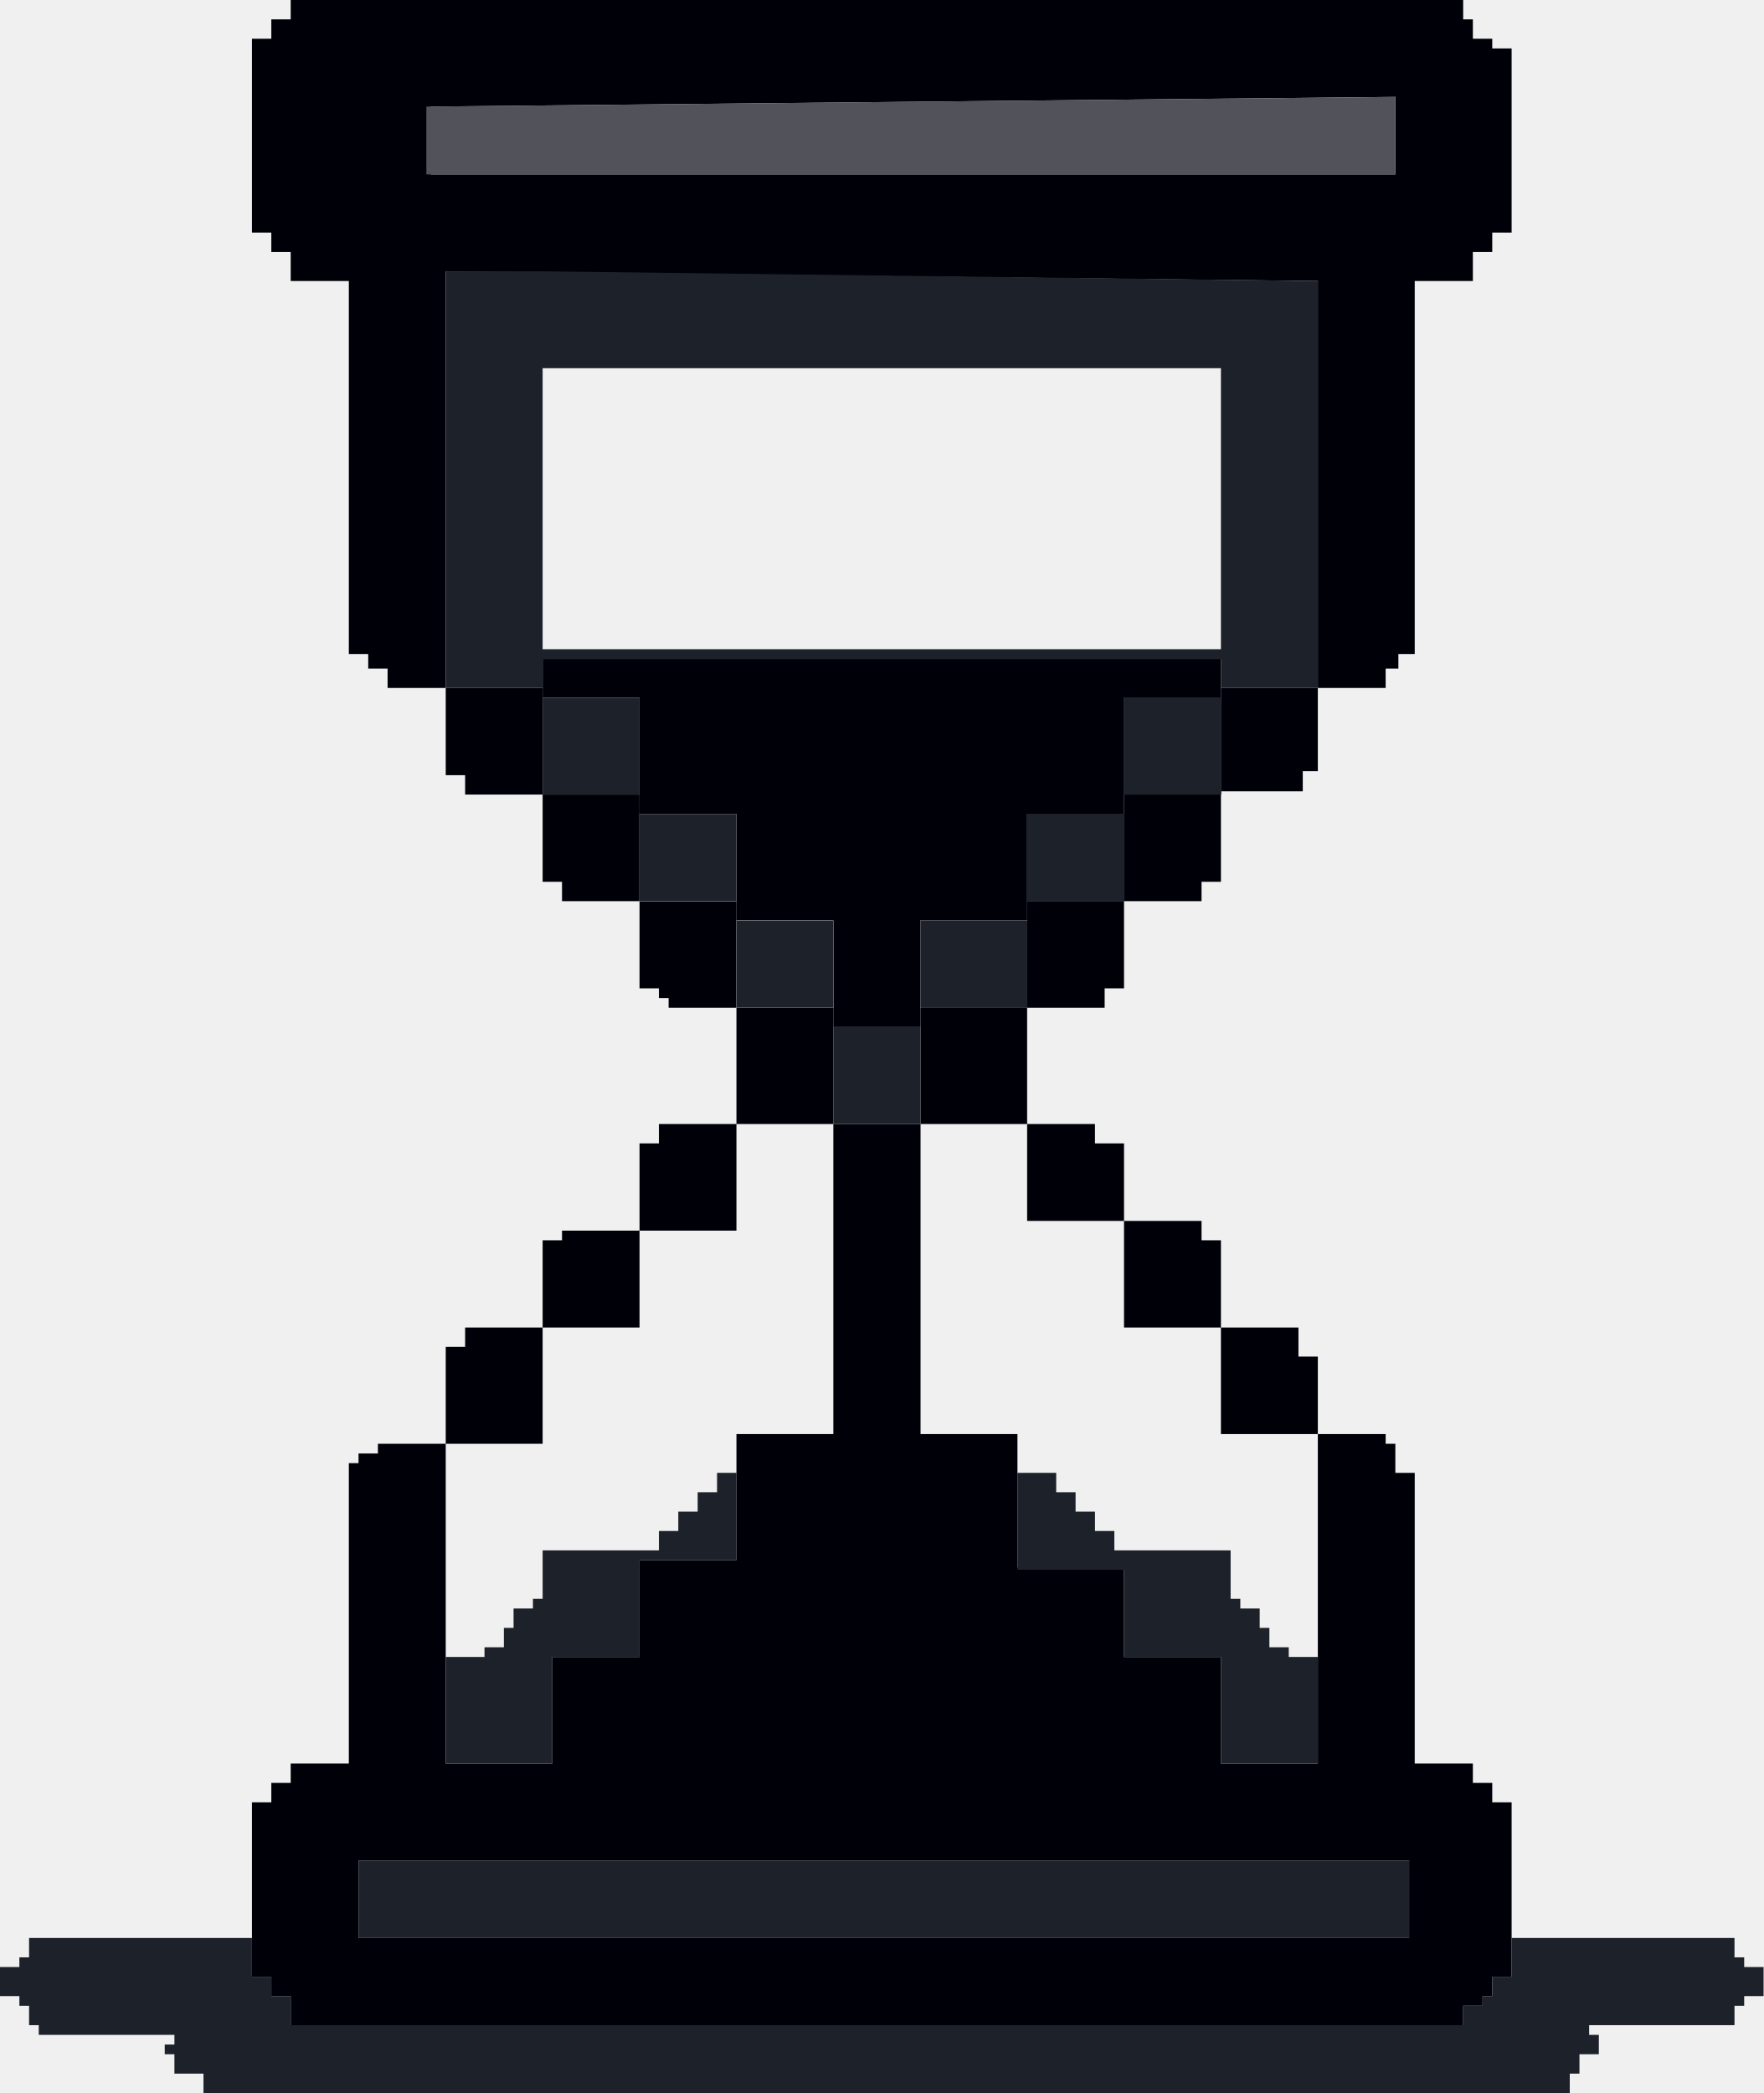
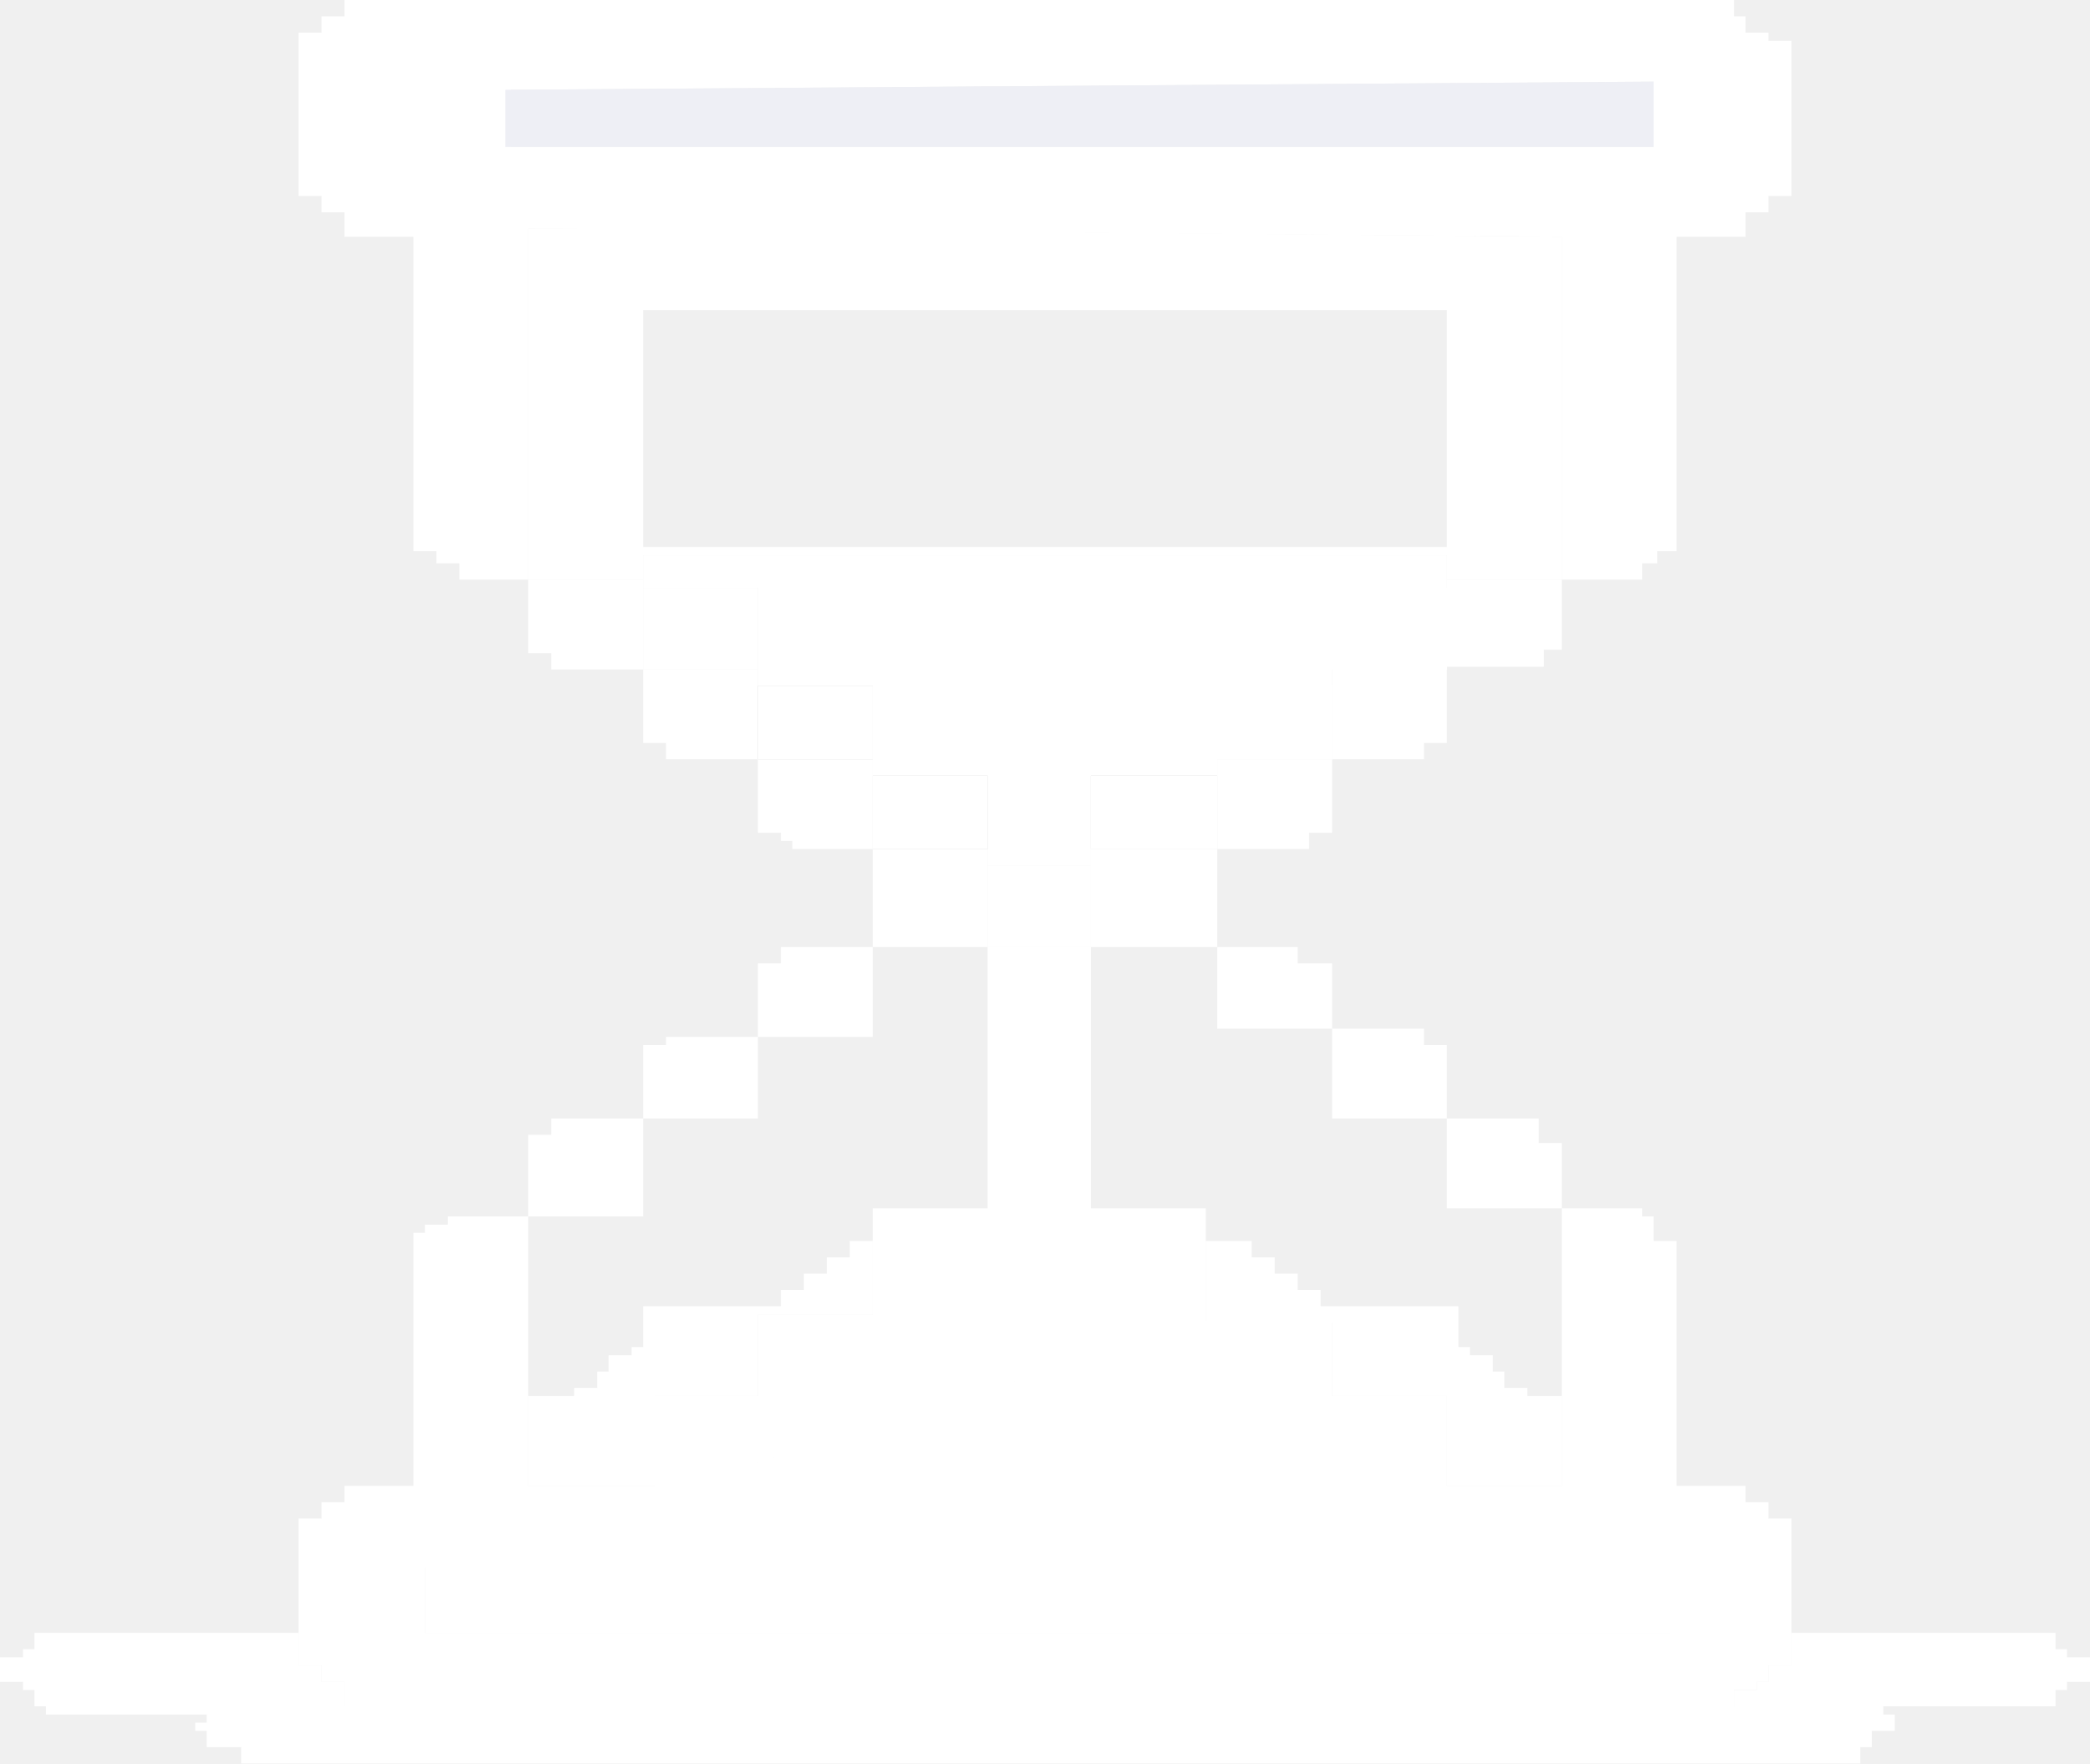
- <svg xmlns="http://www.w3.org/2000/svg" width="91" height="108" viewBox="0 0 91 108" fill="none">
-   <path d="M15 0H75H75.5V1H76V2H77V2.5H78V12H77V13H76V14.5H73V33.749H72.156V34.5H71.5V35.5H68V39.792H67.223V40.834H63V45.5H62V46.5H58V51H57V52H53V46.5H58V40.834H63V35.5H68V14.5L23 14V35.5H28V41H33V46.5H38V52H43V58H38V63.5H29V64H28V68.5H24V69.5H23V74.5H19.5V75H18.5V75.5H18V91H15V92H14V93H13V102H14V103H15V104.5H20H75.5V103.5H76.5V103H77V102H78V93H77V92H76V91H73V76H72V74.5H71.5V74H68V91H63V85.5H58V80.889H52.5L18.5 96H72.705V100H18.5V96L29.5 91.111L52.5 80.889V74H47.5V58H53V63H58H62V64H63V68.5H67V70H68V74H63V68.5H58V59H56.5V58H53V52H47.5V58H43V74H38V80.5H33V85.5H28.5V91H23V85.5V74.5H28V68.5H33V63.5V59H34V58H38V52H34.5V51.5H34V51H33V46.5H29V45.5H28V41H24V40H23V35.5H20V34.5H19V33.749H18V14.5L22.239 9H72V5L22.239 5.5V9L18 14.5H15V13H14V12H13V2H14V1H15V0Z" fill="#000108" />
-   <path d="M28 34H63V36H58V42H53V47.5H47.5V53H43V47.5H38V42H33V36H28V34Z" fill="#000108" />
-   <path d="M23 14H28L68 14.5V35.5H63V34H28V33.5H63V19H28V35.5H23V14Z" fill="#1D2129" />
-   <rect x="28" y="36" width="5" height="5" fill="#1D2129" />
-   <path d="M33 42H38V46.5H33V42Z" fill="#D9D9D9" />
-   <path d="M38 47.5H43V52H38V47.5Z" fill="#D9D9D9" />
-   <path d="M47.5 47.5H53V49.5V52H47.5V47.5Z" fill="#D9D9D9" />
-   <path d="M47.5 47.5H53V49.5V52H47.5V47.5Z" fill="#D9D9D9" />
-   <path d="M33 42H38V46.5H33V42Z" fill="#1D2129" />
-   <path d="M38 47.5H43V52H38V47.5Z" fill="#1D2129" />
-   <path d="M47.5 47.5H53V49.5V52H47.5V47.5Z" fill="#1D2129" />
-   <path d="M47.5 47.5H53V49.5V52H47.5V47.5Z" fill="#1D2129" />
-   <path d="M53 42H58V44V46.5H53V42Z" fill="#1D2129" />
-   <path d="M53 42H58V44V46.5H53V42Z" fill="#1D2129" />
-   <path d="M53 42H58V44V46.5H53V42Z" fill="#1D2129" />
-   <path d="M53 42H58V44V46.5H53V42Z" fill="#1D2129" />
-   <path d="M58 36H63V38V41H58V36Z" fill="#1D2129" />
-   <path d="M58 36H63V38V41H58V36Z" fill="#1D2129" />
-   <path d="M58 36H63V38V41H58V36Z" fill="#1D2129" />
-   <path d="M58 36H63V38V41H58V36Z" fill="#1D2129" />
-   <path d="M43 53H47.5V58H43V53Z" fill="#1D2129" />
-   <path d="M37 76H38V80.5H37H33V85.5H28.5V91H23V85.5H25V85H26V84H26.5V83H27.5V82.5H28V80H34V79H35V78H36V77H37V76Z" fill="#1D2129" />
-   <path d="M54.5 76H52.5V81H54.5H58V85.5H63V91H68V85.5H66.5V85H65.5V84H65V83H64V82.5H63.5V80H57.5V79H56.5V78H55.5V77H54.5V76Z" fill="#1D2129" />
-   <path d="M18.5 96H72.728V100H18.5L18.5 96Z" fill="#1D2129" />
-   <path d="M22 5.5L72 5V9H22V5.5Z" fill="#52535A" />
-   <path d="M2 100H13V102H14V103H15V104.5H75.5V103.5H76.5V103H77V102H78V100H89.5V101H90V101.5H91V103H90V103.5H89.5V104.5H82V105H82.5V106H81.5V107H81V108H10.5V107H9V106H8.5V105.5H9V105H2V104.5H1.5V103.5H1V103H0V101.5H1V101H1.5V100H2Z" fill="#1D2129" />
+ <svg xmlns="http://www.w3.org/2000/svg" width="128" height="108" viewBox="0 0 128 108" fill="none">
+   <path d="M21.099 0H105.494H106.198V1H106.901V2H108.308V2.5H109.714V12H108.308V13H106.901V14.5H102.681V33.749H101.494V34.5H100.571V35.5H95.648V39.792H94.555V40.834H88.615V45.5H87.209V46.5H81.582V51H80.176V52H74.549V46.5H81.582V40.834H88.615V35.5H95.648V14.5L32.352 14V35.5H39.385V41H46.417V46.5H53.45V52H60.483V58H53.45V63.5H40.791V64H39.385V68.5H33.758V69.5H32.352V74.5H27.428V75H26.022V75.5H25.319V91H21.099V92H19.692V93H18.286V102H19.692V103H21.099V104.5H28.132H106.198V103.5H107.604V103H108.308V102H109.714V93H108.308V92H106.901V91H102.681V76H101.275V74.5H100.571V74H95.648V91H88.615V85.5H81.582V80.889H73.846L26.022 96H102.266V100H26.022V96L41.494 91.111L73.846 80.889V74H66.813V58H74.549V63H81.582H87.209V64H88.615V68.5H94.242V70H95.648V74H88.615V68.5H81.582V59H79.472V58H74.549V52H66.813V58H60.483V74H53.45V80.5H46.417V85.5H40.088V91H32.352V85.5V74.5H39.385V68.5H46.417V63.5V59H47.824V58H53.45V52H48.527V51.5H47.824V51H46.417V46.5H40.791V45.5H39.385V41H33.758V40H32.352V35.5H28.132V34.5H26.725V33.749H25.319V14.5L31.282 9H101.275V5L31.282 5.5V9L25.319 14.5H21.099V13H19.692V12H18.286V2H19.692V1H21.099V0Z" fill="white" />
+   <path d="M39.385 34H88.615V36H81.583V42H74.55V47.5H66.813V53H60.484V47.5H53.451V42H46.418V36H39.385V34Z" fill="white" />
+   <path d="M32.352 14H39.385L95.648 14.5V35.5H88.615V34H39.385V33.5H88.615V19H39.385V35.5H32.352V14Z" fill="white" />
+   <rect x="39.385" y="36" width="7.033" height="5" fill="white" />
+   <path d="M46.417 42H53.45V46.5H46.417V42Z" fill="#D9D9D9" />
+   <path d="M53.45 47.5H60.483V52H53.45V47.5Z" fill="#D9D9D9" />
+   <path d="M66.813 47.5H74.549V49.5V52H66.813V47.5Z" fill="#D9D9D9" />
+   <path d="M66.813 47.5H74.549V49.5V52H66.813V47.5Z" fill="#D9D9D9" />
+   <path d="M46.417 42H53.45V46.5H46.417V42Z" fill="white" />
+   <path d="M53.45 47.5H60.483V52H53.45V47.5Z" fill="white" />
+   <path d="M66.813 47.5H74.549V49.5V52H66.813V47.5Z" fill="white" />
+   <path d="M66.813 47.5H74.549V49.5V52H66.813V47.5Z" fill="white" />
+   <path d="M74.549 42H81.582V44V46.5H74.549V42Z" fill="white" />
+   <path d="M74.549 42H81.582V44V46.5H74.549V42Z" fill="white" />
+   <path d="M74.549 42H81.582V44V46.5H74.549V42Z" fill="white" />
+   <path d="M74.549 42H81.582V44V46.5H74.549V42Z" fill="white" />
+   <path d="M81.582 36H88.615V38V41H81.582V36Z" fill="white" />
+   <path d="M81.582 36H88.615V38V41H81.582V36Z" fill="white" />
+   <path d="M81.582 36H88.615V38V41H81.582V36Z" fill="white" />
+   <path d="M81.582 36H88.615V38V41H81.582V36Z" fill="white" />
+   <path d="M60.483 53H66.813V58H60.483V53Z" fill="white" />
+   <path d="M52.044 76H53.45V80.5H52.044H46.417V85.5H40.088V91H32.352V85.5H35.165V85H36.571V84H37.275V83H38.681V82.5H39.385V80H47.824V79H49.231V78H50.637V77H52.044V76Z" fill="white" />
+   <path d="M76.659 76H73.846V81H76.659H81.582V85.5H88.615V91H95.648V85.5H93.538V85H92.132V84H91.429V83H90.022V82.5H89.319V80H80.879V79H79.473V78H78.066V77H76.659V76Z" fill="white" />
+   <path d="M26.022 96H102.299V100H26.022L26.022 96Z" fill="white" />
+   <path d="M30.945 5.5L101.274 5V9H30.945V5.5Z" fill="#EEEFF5" />
+   <path d="M2.813 100H18.286V102H19.692V103H21.099V104.5H106.198V103.5H107.604V103H108.308V102H109.714V100H125.89V101H126.593V101.5H128V103H126.593V103.5H125.89V104.5H115.341V105H116.044V106H114.637V107H113.934V108H14.769V107H12.659V106H11.956V105.5H12.659V105H2.813V104.5H2.11V103.5H1.407V103H0V101.5H1.407V101H2.11V100H2.813Z" fill="white" />
</svg>
